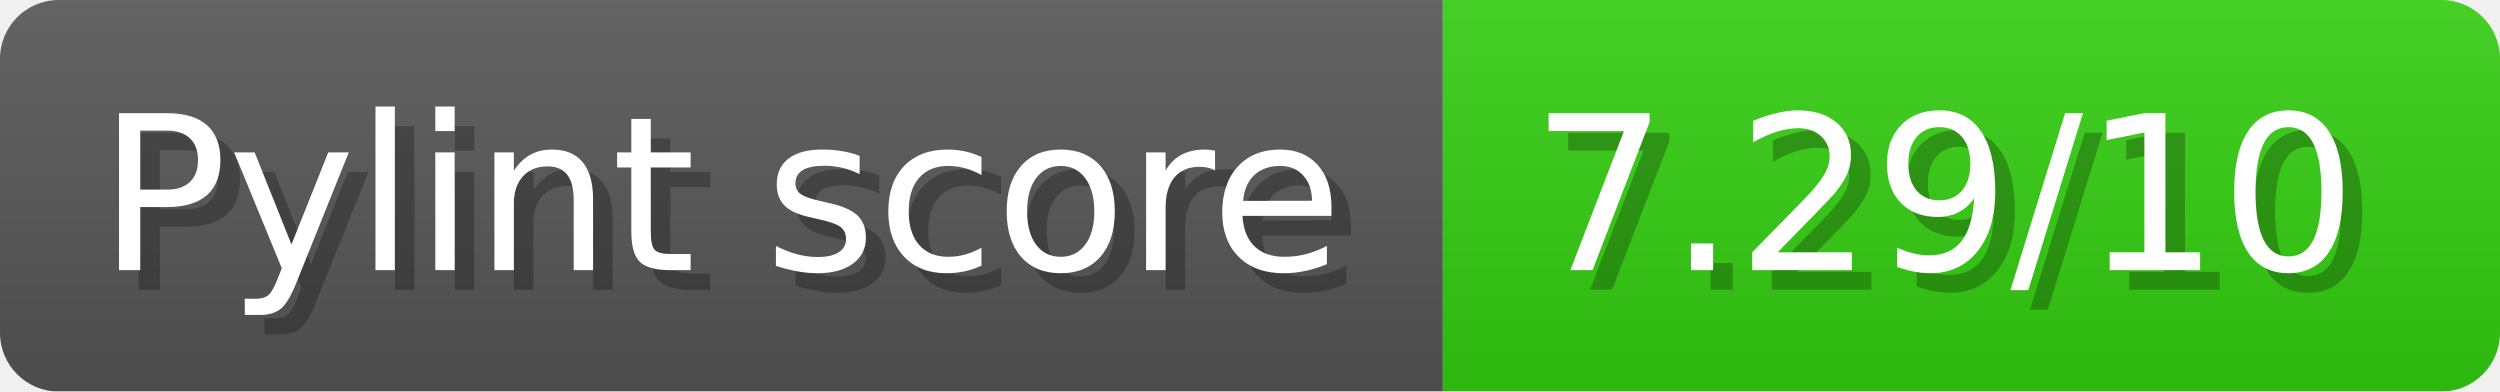
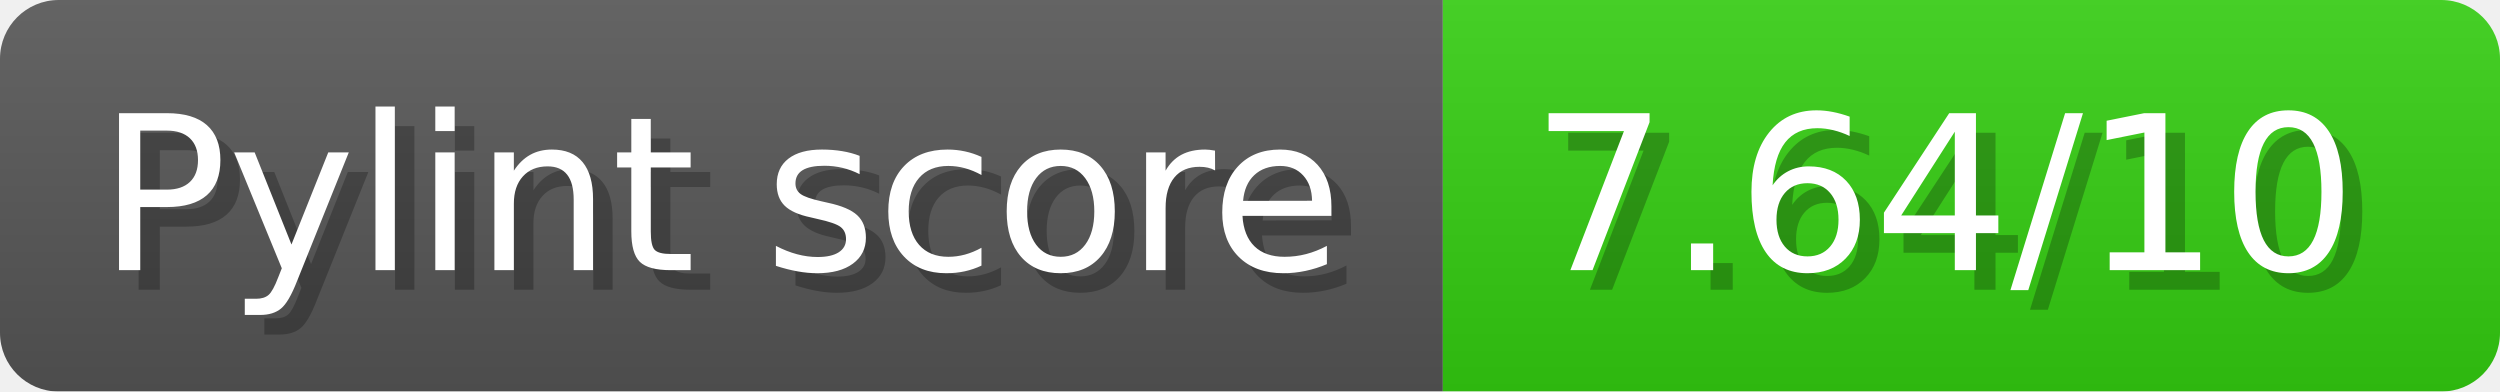
- <svg xmlns="http://www.w3.org/2000/svg" width="127.7" height="20" viewBox="0 0 1277 200" role="img" aria-label="Pylint score: 7.29/10">
+ <svg xmlns="http://www.w3.org/2000/svg" width="127.7" height="20" viewBox="0 0 1277 200" role="img" aria-label="Pylint score: 7.64/10">
  <linearGradient id="a" x2="0" y2="100%">
    <stop offset="0" stop-opacity=".1" stop-color="#EEE" />
    <stop offset="1" stop-opacity=".1" />
  </linearGradient>
  <mask id="m">
    <rect width="1277" height="200" rx="30" fill="#FFF" />
  </mask>
  <g mask="url(#m)">
    <rect width="737" height="200" fill="#555" />
    <rect width="540" height="200" fill="#3C1" x="737" />
    <rect width="1277" height="200" fill="url(#a)" />
  </g>
  <g aria-hidden="true" fill="#fff" text-anchor="start" font-family="Verdana,DejaVu Sans,sans-serif" font-size="110">
    <text x="60" y="148" textLength="637" fill="#000" opacity="0.25">Pylint score</text>
    <text x="50" y="138" textLength="637">Pylint score</text>
-     <text x="792" y="148" textLength="440" fill="#000" opacity="0.25">7.29/10</text>
-     <text x="782" y="138" textLength="440">7.29/10</text>
+     <text x="792" y="148" textLength="440" fill="#000" opacity="0.25">7.64/10</text>
+     <text x="782" y="138" textLength="440">7.64/10</text>
  </g>
</svg>
